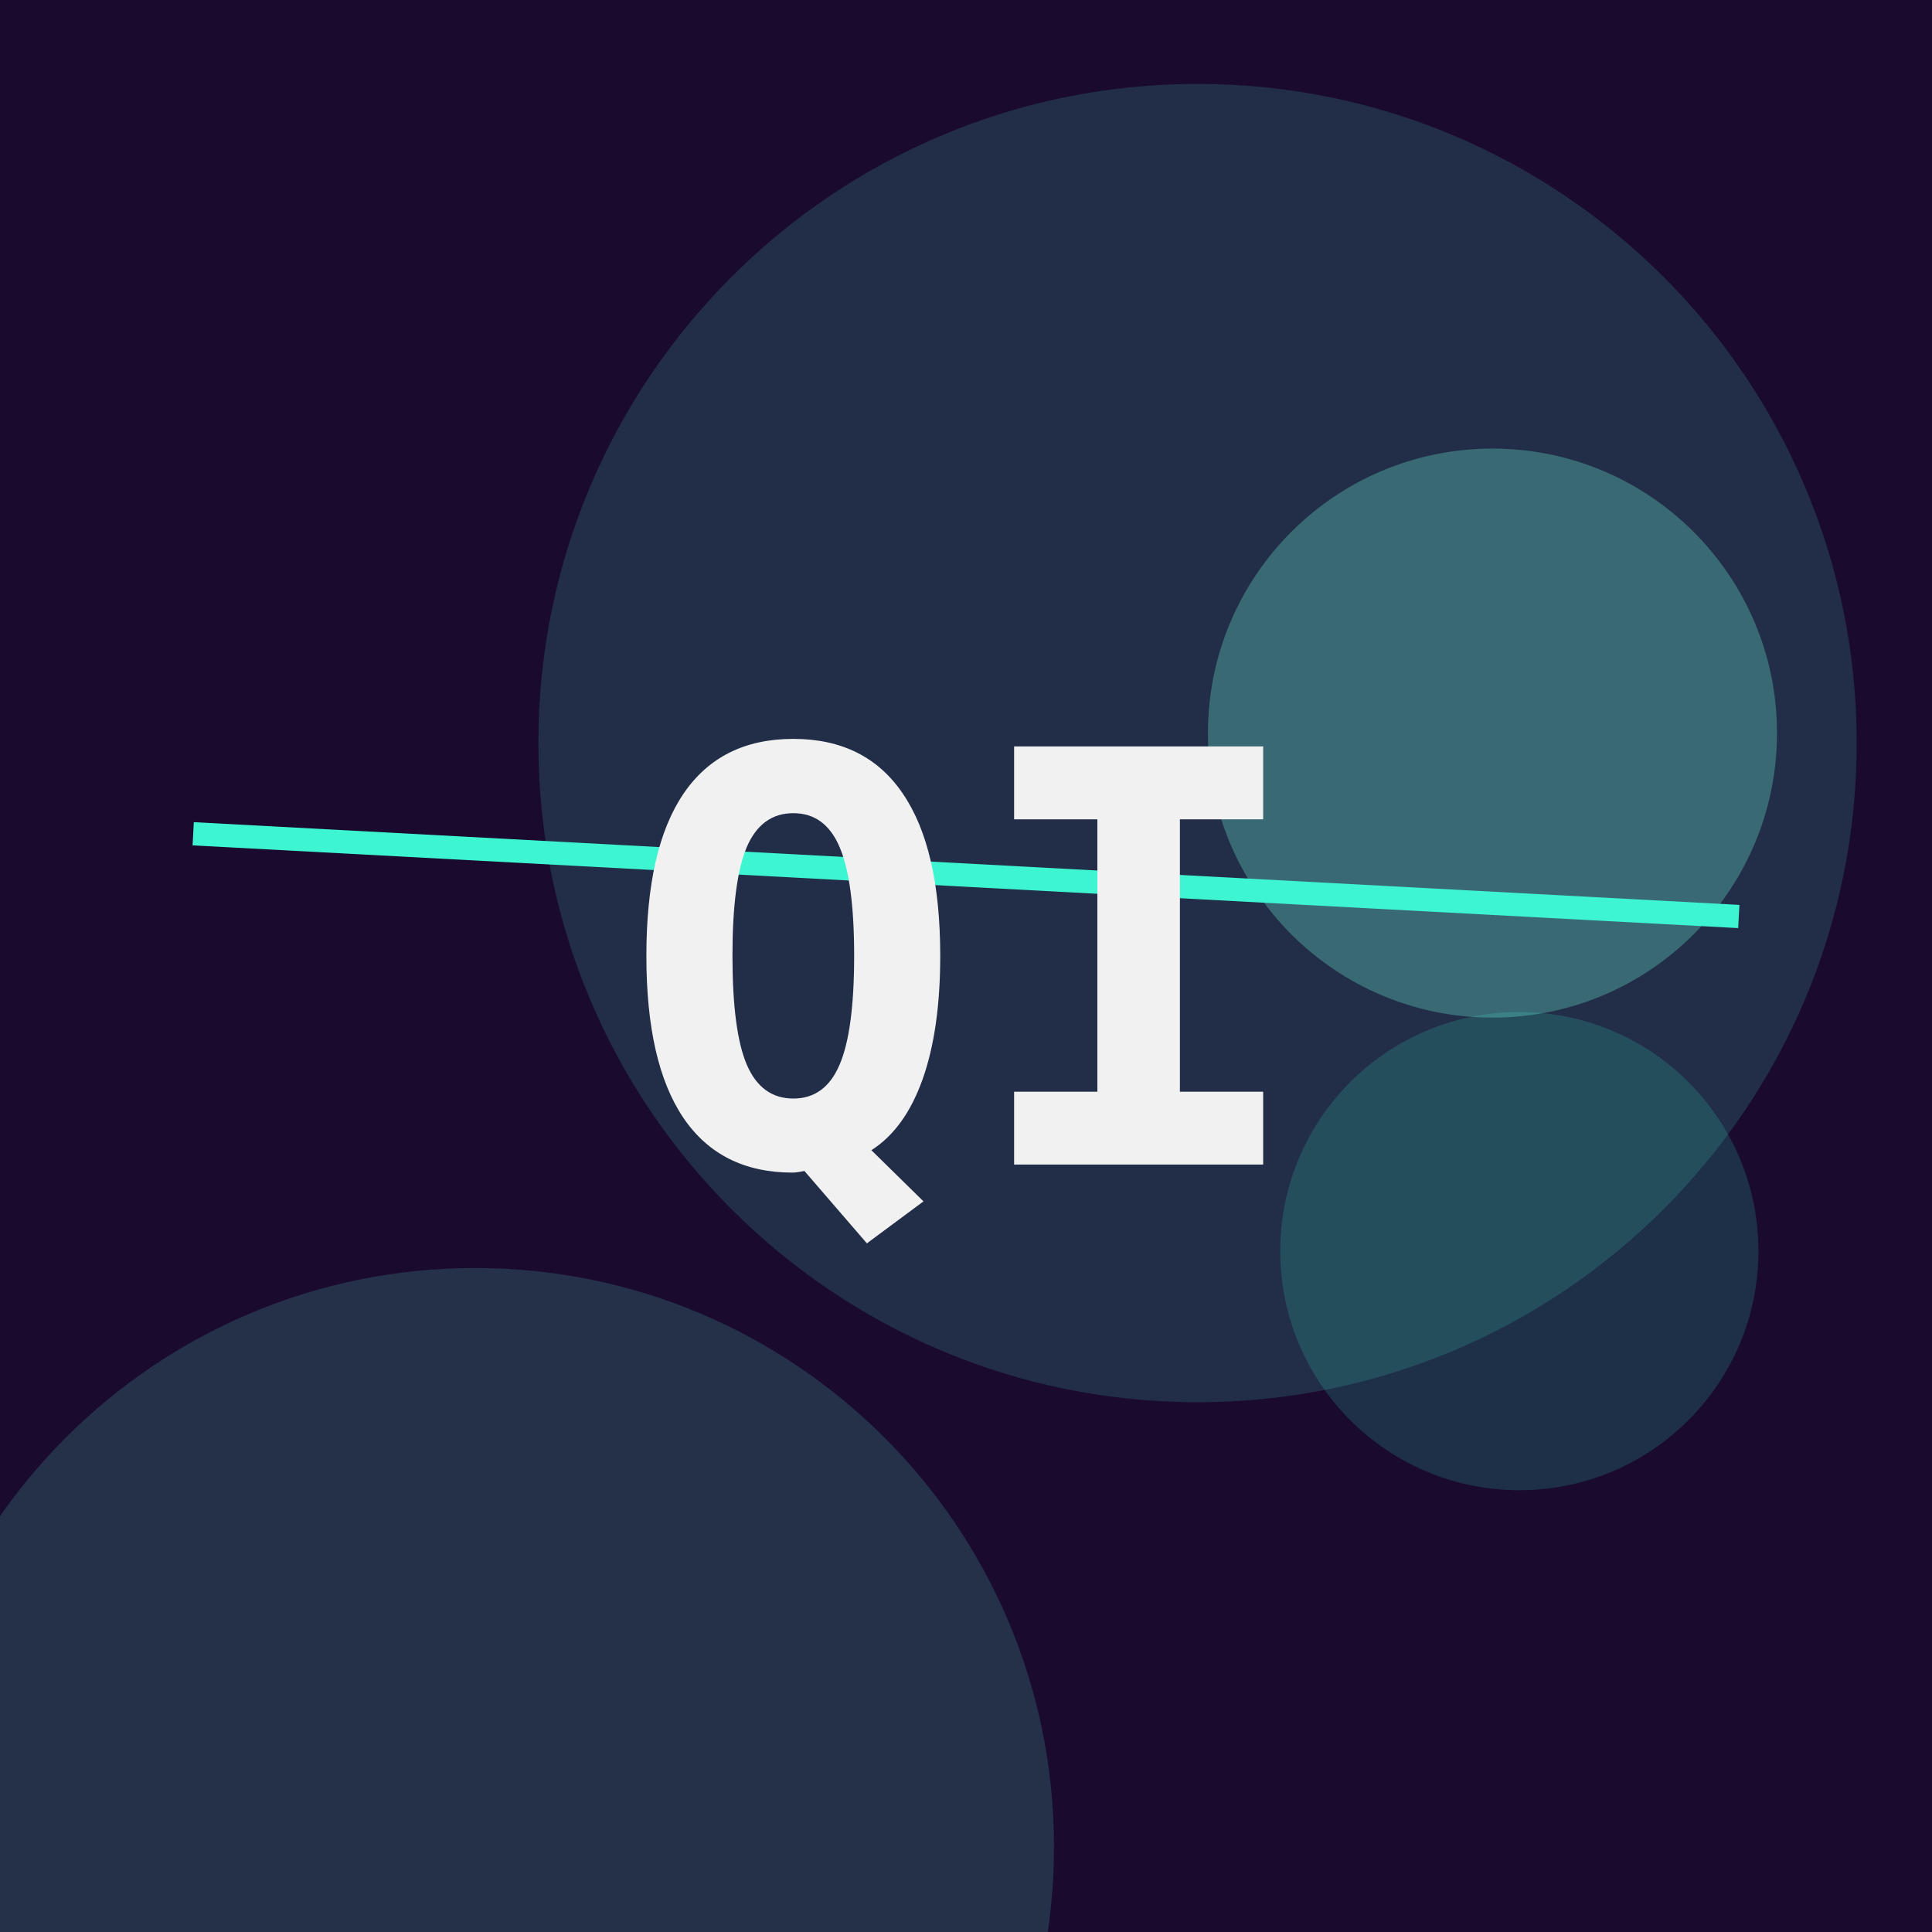
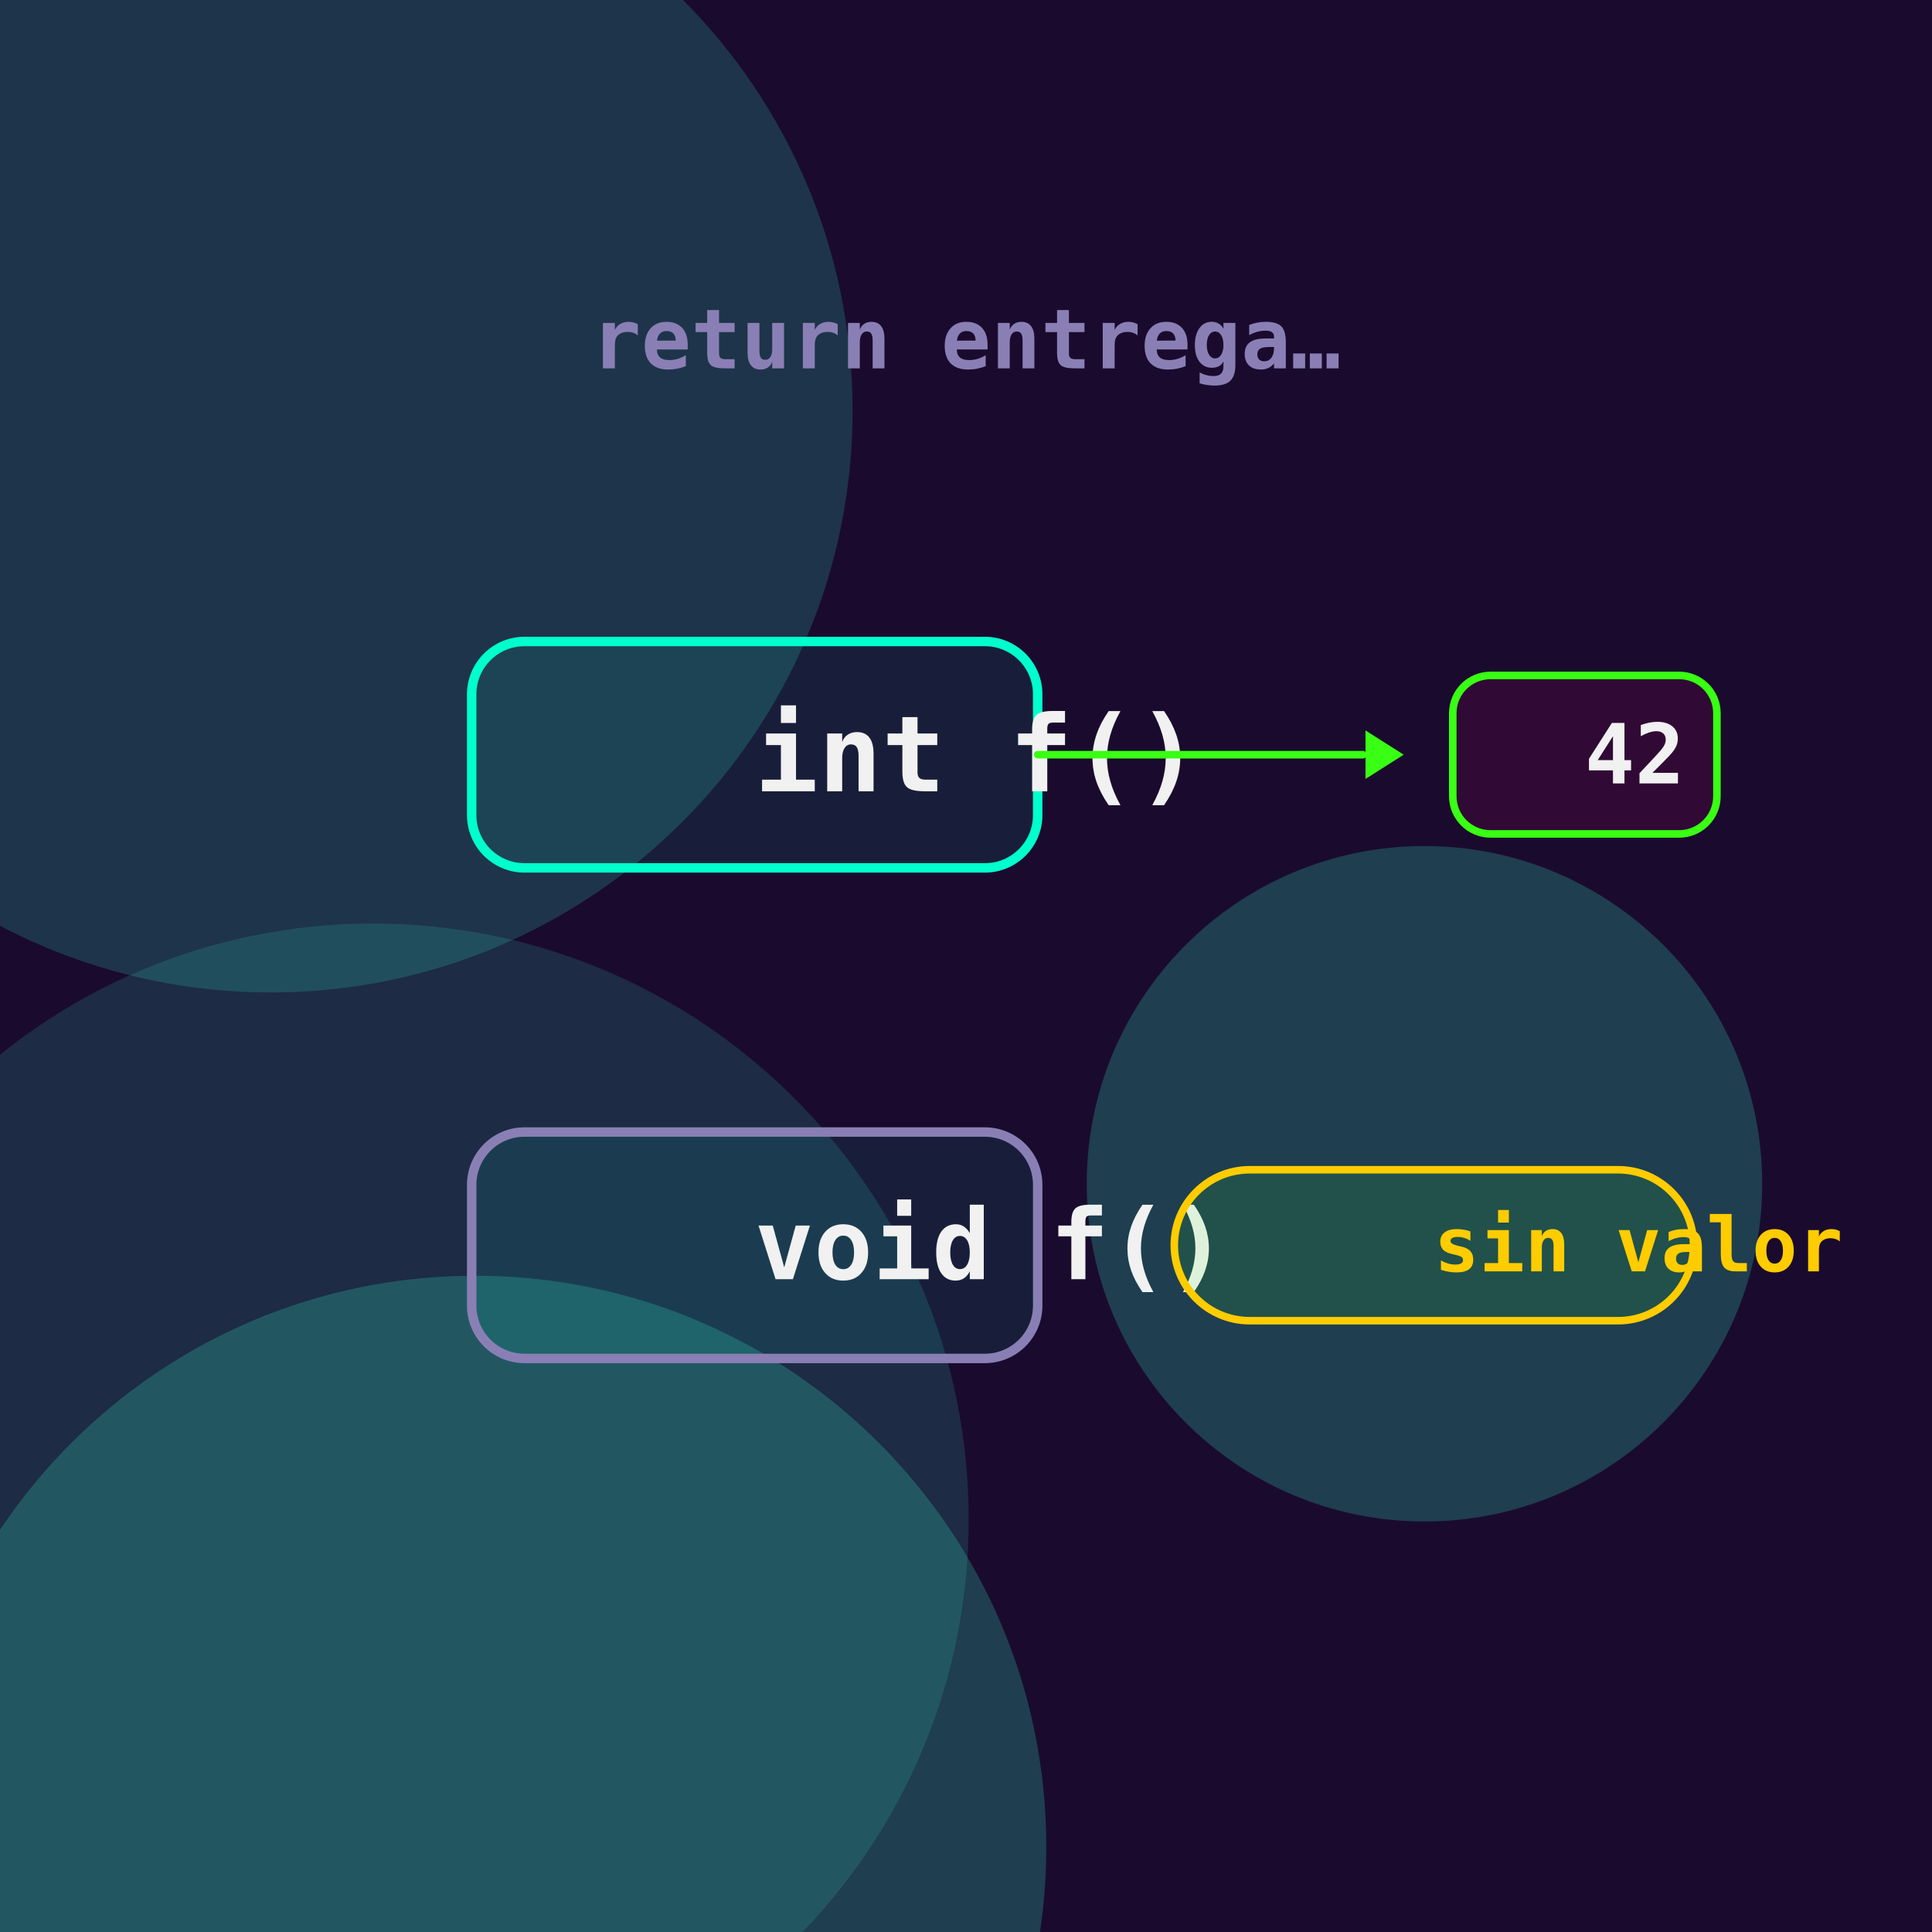
- <svg xmlns="http://www.w3.org/2000/svg" viewBox="0 0 128 128" width="128" height="128" role="img" aria-label="¿Qué indica el tipo de retorno de una función?">
-   <rect width="128" height="128" fill="#1a0b2e" />
-   <circle cx="31.48" cy="122.36" r="38.35" fill="hsl(168 90% 67%)" fill-opacity="0.16" />
-   <circle cx="100.66" cy="82.89" r="15.84" fill="hsl(168 90% 57%)" fill-opacity="0.16" />
-   <circle cx="79.34" cy="49.23" r="43.67" fill="hsl(168 90% 64%)" fill-opacity="0.15" />
-   <circle cx="98.88" cy="48.57" r="18.85" fill="hsl(168 90% 70%)" fill-opacity="0.30" />
-   <line x1="12.80" y1="55.24" x2="115.20" y2="60.72" stroke="hsl(168 90% 60%)" stroke-width="1.54" />
-   <text x="64" y="64" text-anchor="middle" dominant-baseline="central" font-family="ui-monospace, monospace" font-size="38" font-weight="700" fill="#f1f1f1">QI</text>
+ <svg xmlns="http://www.w3.org/2000/svg" viewBox="0 0 512 512" width="512" height="512" role="img" aria-label="¿Qué indica el tipo de retorno de una función?">
+   <rect x="0" y="0" width="512" height="512" fill="#1a0b2e" />
+   <ellipse cx="125.91" cy="489.46" rx="151.37" ry="151.37" fill="hsl(168 90% 58% / 0.217)" />
+   <ellipse cx="98.82" cy="402.64" rx="157.89" ry="157.89" fill="hsl(168 90% 58% / 0.141)" />
+   <ellipse cx="71.74" cy="108.81" rx="154.2" ry="154.2" fill="hsl(168 90% 58% / 0.178)" />
+   <ellipse cx="377.5" cy="313.71" rx="89.5" ry="89.5" fill="hsl(168 90% 58% / 0.217)" />
+   <rect x="125" y="170" width="150" height="60" rx="14" fill="rgba(0, 255, 204, 0.08)" stroke="#00ffcc" stroke-width="2.5" />
+   <text x="200" y="200" text-anchor="center" dominant-baseline="central" font-family="ui-monospace, SFMono-Regular, Menlo, monospace" font-size="28" font-weight="700" fill="#f1f1f1">int f()</text>
+   <line x1="275" y1="200" x2="361.2" y2="200" stroke="#39ff14" stroke-width="2" stroke-linecap="round" />
+   <polygon points="372,200 361.87,206.43 361.87,193.57" fill="#39ff14" />
+   <rect x="385" y="179" width="70" height="42" rx="10" fill="rgba(255, 0, 127, 0.1)" stroke="#39ff14" stroke-width="2" />
+   <text x="420" y="200" text-anchor="center" dominant-baseline="central" font-family="ui-monospace, SFMono-Regular, Menlo, monospace" font-size="22" font-weight="700" fill="#f1f1f1">42</text>
+   <rect x="125" y="300" width="150" height="60" rx="14" fill="rgba(0, 255, 204, 0.08)" stroke="#8a7fb5" stroke-width="2.5" />
+   <text x="200" y="330" text-anchor="center" dominant-baseline="central" font-family="ui-monospace, SFMono-Regular, Menlo, monospace" font-size="26" font-weight="700" fill="#f1f1f1">void f()</text>
+   <rect x="311.2" y="310" width="137.6" height="40" rx="20" fill="rgba(57, 255, 20, 0.1)" stroke="#ffcc00" stroke-width="2" />
+   <text x="380" y="330" text-anchor="center" dominant-baseline="central" font-family="ui-monospace, SFMono-Regular, Menlo, monospace" font-size="20" font-weight="700" fill="#ffcc00">sin valor</text>
+   <text x="256" y="90" text-anchor="middle" dominant-baseline="central" font-family="ui-monospace, SFMono-Regular, Menlo, monospace" font-size="22" font-weight="700" fill="#8a7fb5">return entrega…</text>
</svg>
